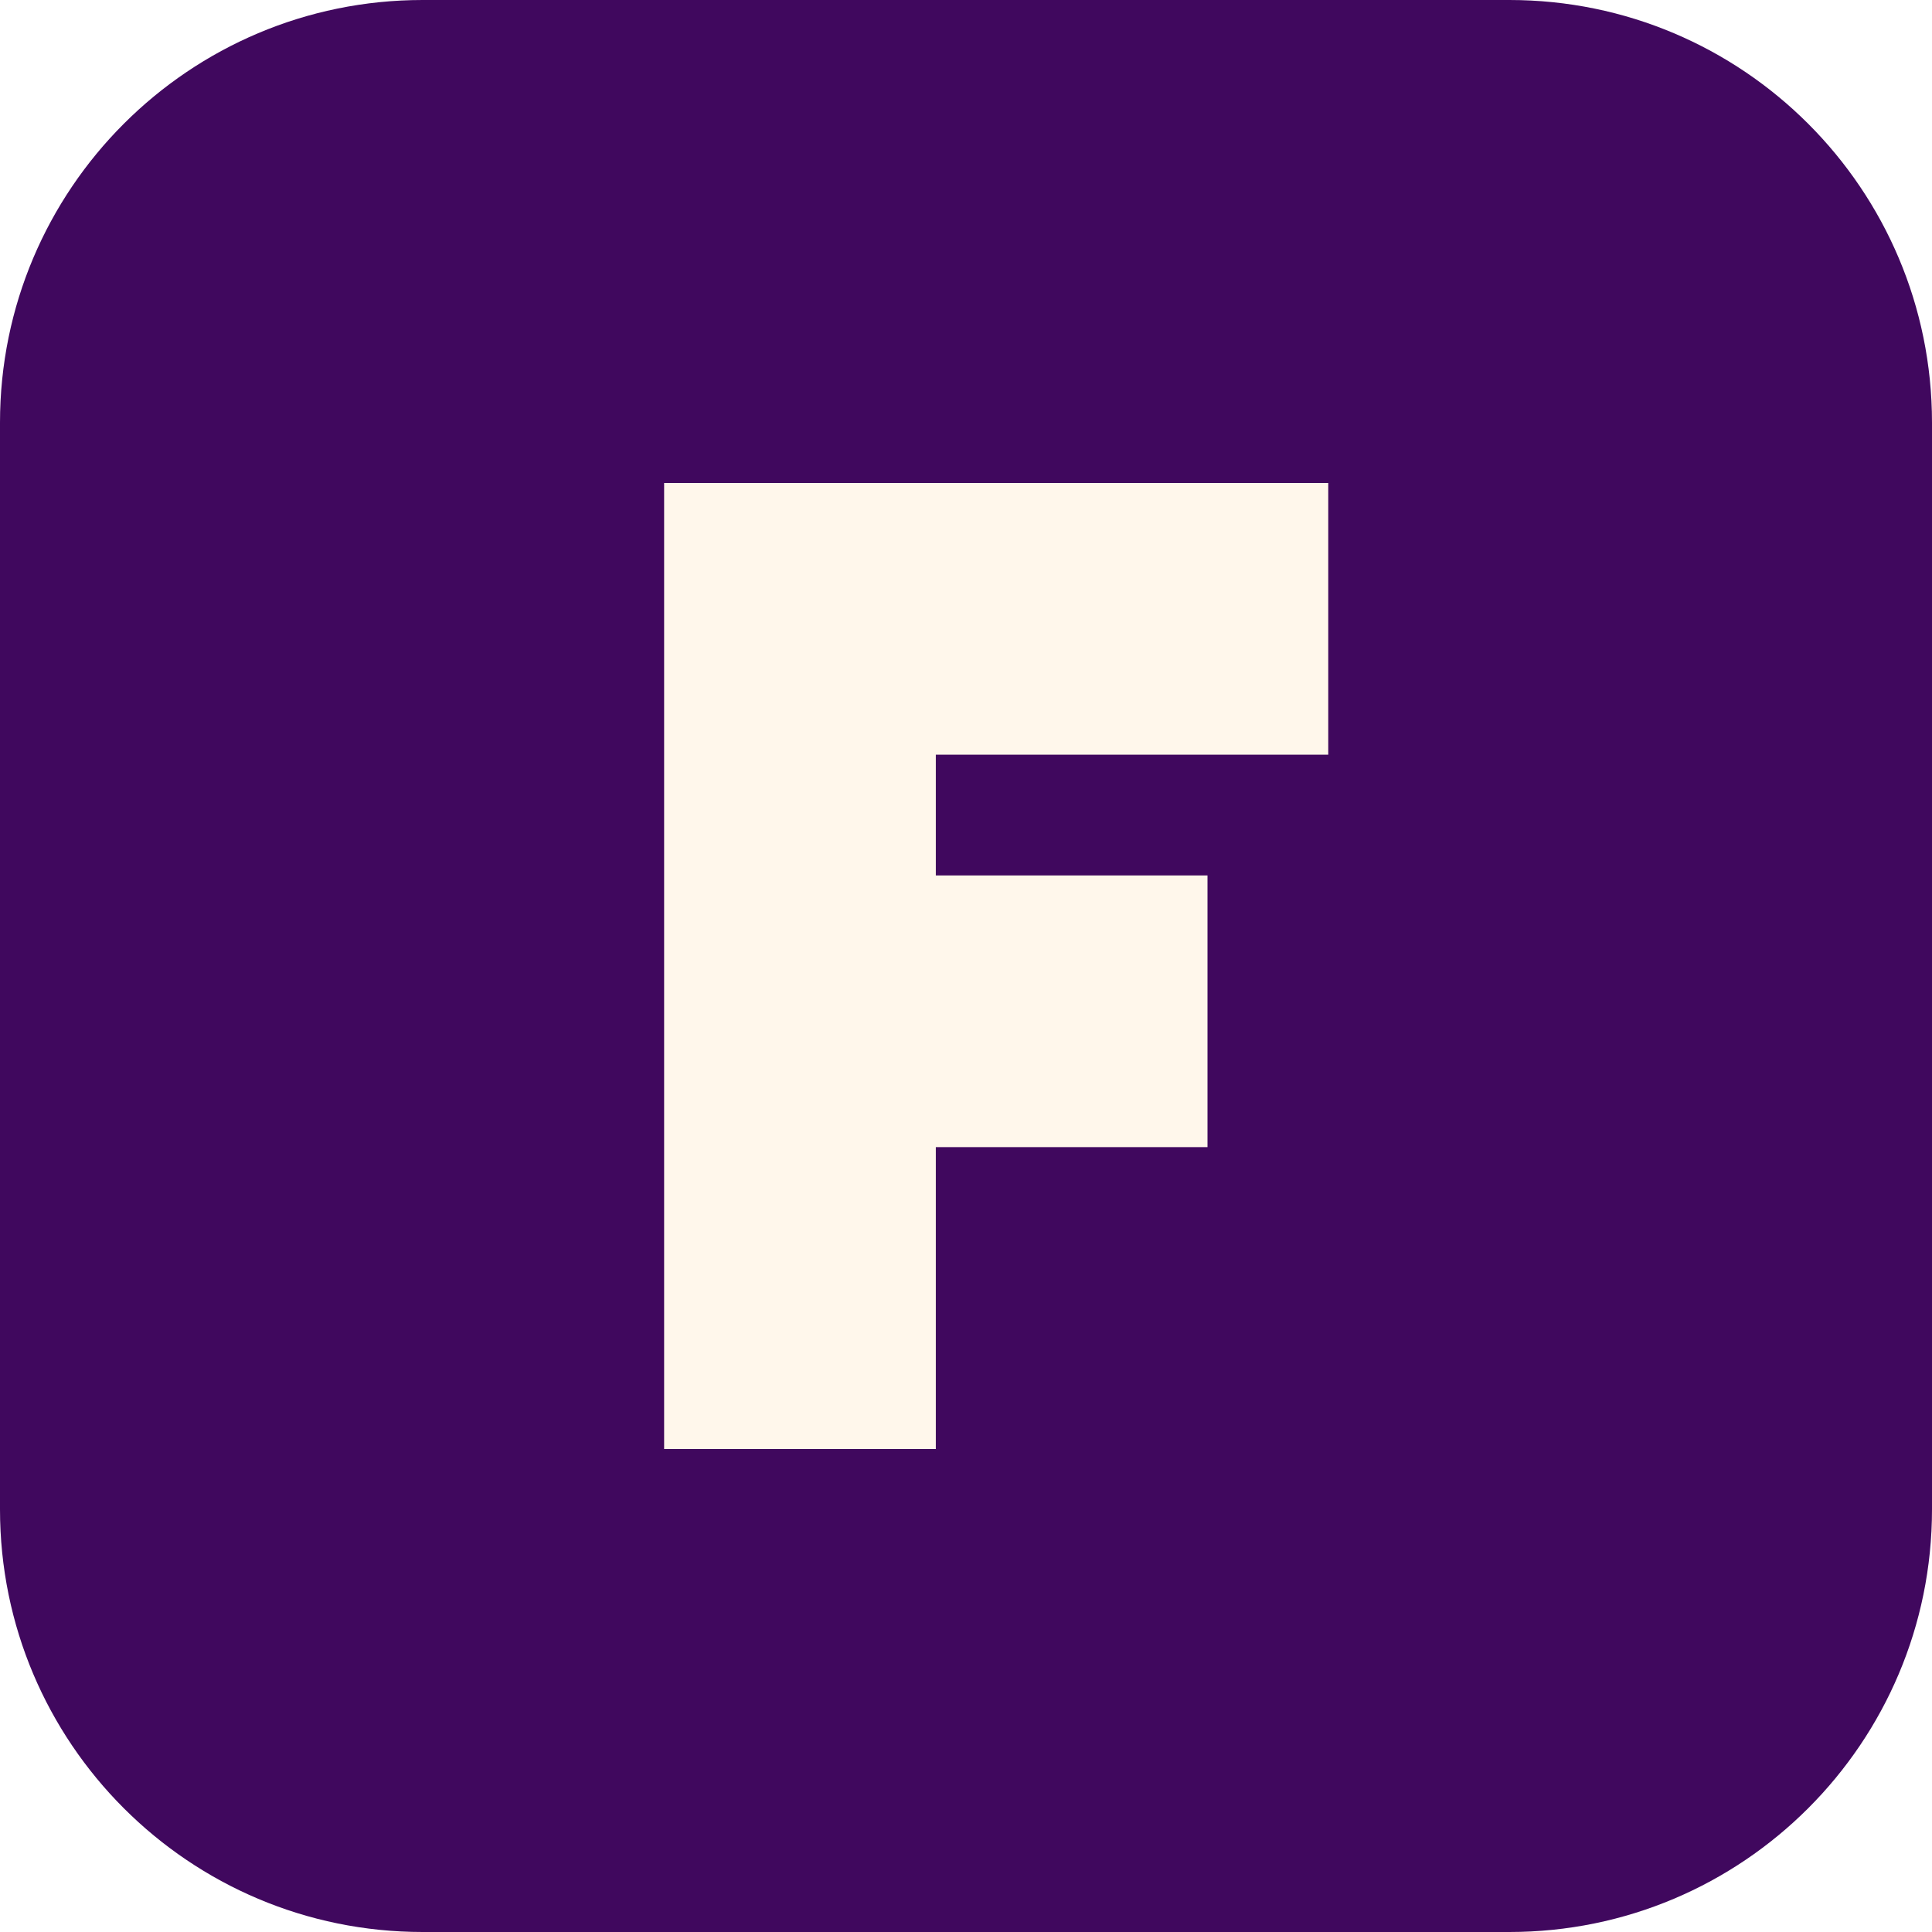
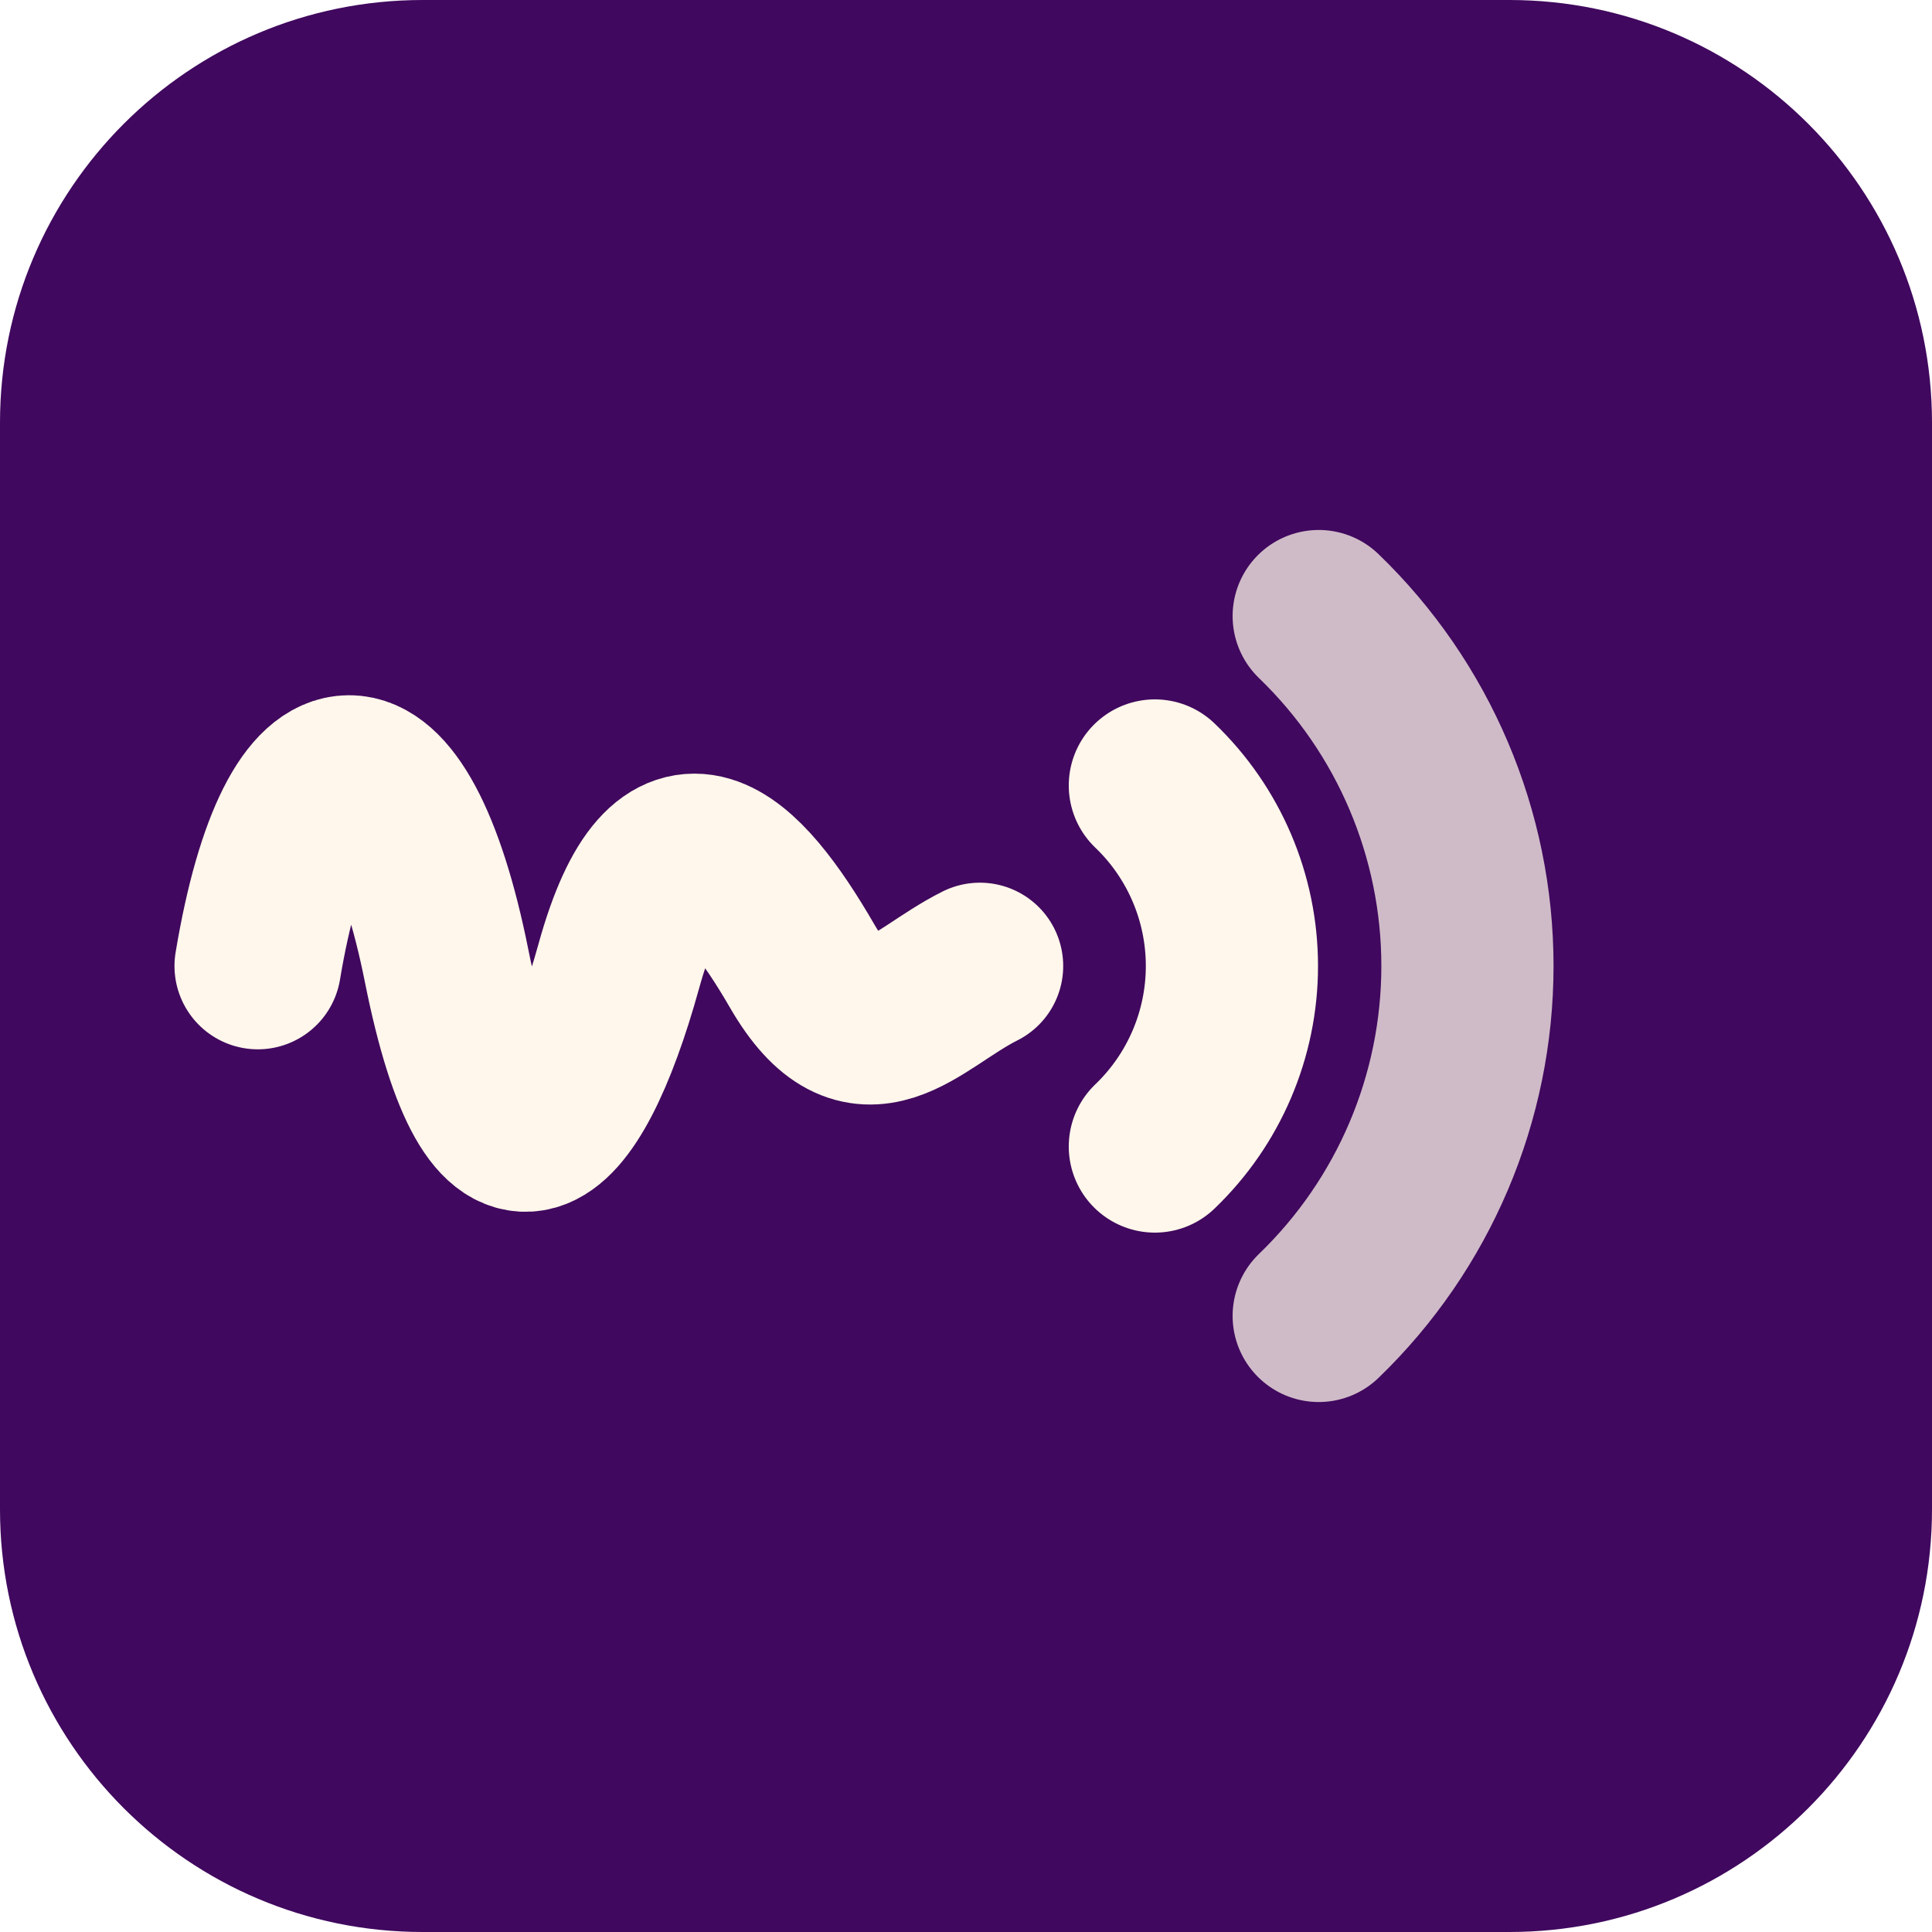
<svg xmlns="http://www.w3.org/2000/svg" viewBox="0 0 64 64" role="img" aria-label="FONAR">
  <rect width="64" height="64" rx="14" fill="#40085E" />
-   <path d="M22 16H44V25H31V29H40V38H31V48H22Z" fill="#FFF7EB" />
+   <g transform="translate(32.0 32.0) scale(0.92) translate(-30.5 -32)">
+     <path d="M5 32C6.5 23 10 23 11.8 32C13.6 41 16.2 38.5 18 32C19.8 25.5 22.4 28.2 24.6 32C26.8 35.8 28.6 33.2 31 32" stroke="#FFF7EB" stroke-width="6" stroke-linecap="round" stroke-linejoin="round" fill="none" />
+     <path d="M37.3 25.5A9 9 0 0 1 37.3 38.5" stroke="#FFF7EB" stroke-width="6.2" stroke-linecap="round" fill="none" />
+     <path d="M43.2 19.4A17.5 17.5 0 0 1 43.2 44.6" stroke="#FFF7EB" stroke-width="6.2" stroke-linecap="round" fill="none" stroke-opacity="0.75" />
+   </g>
</svg>
